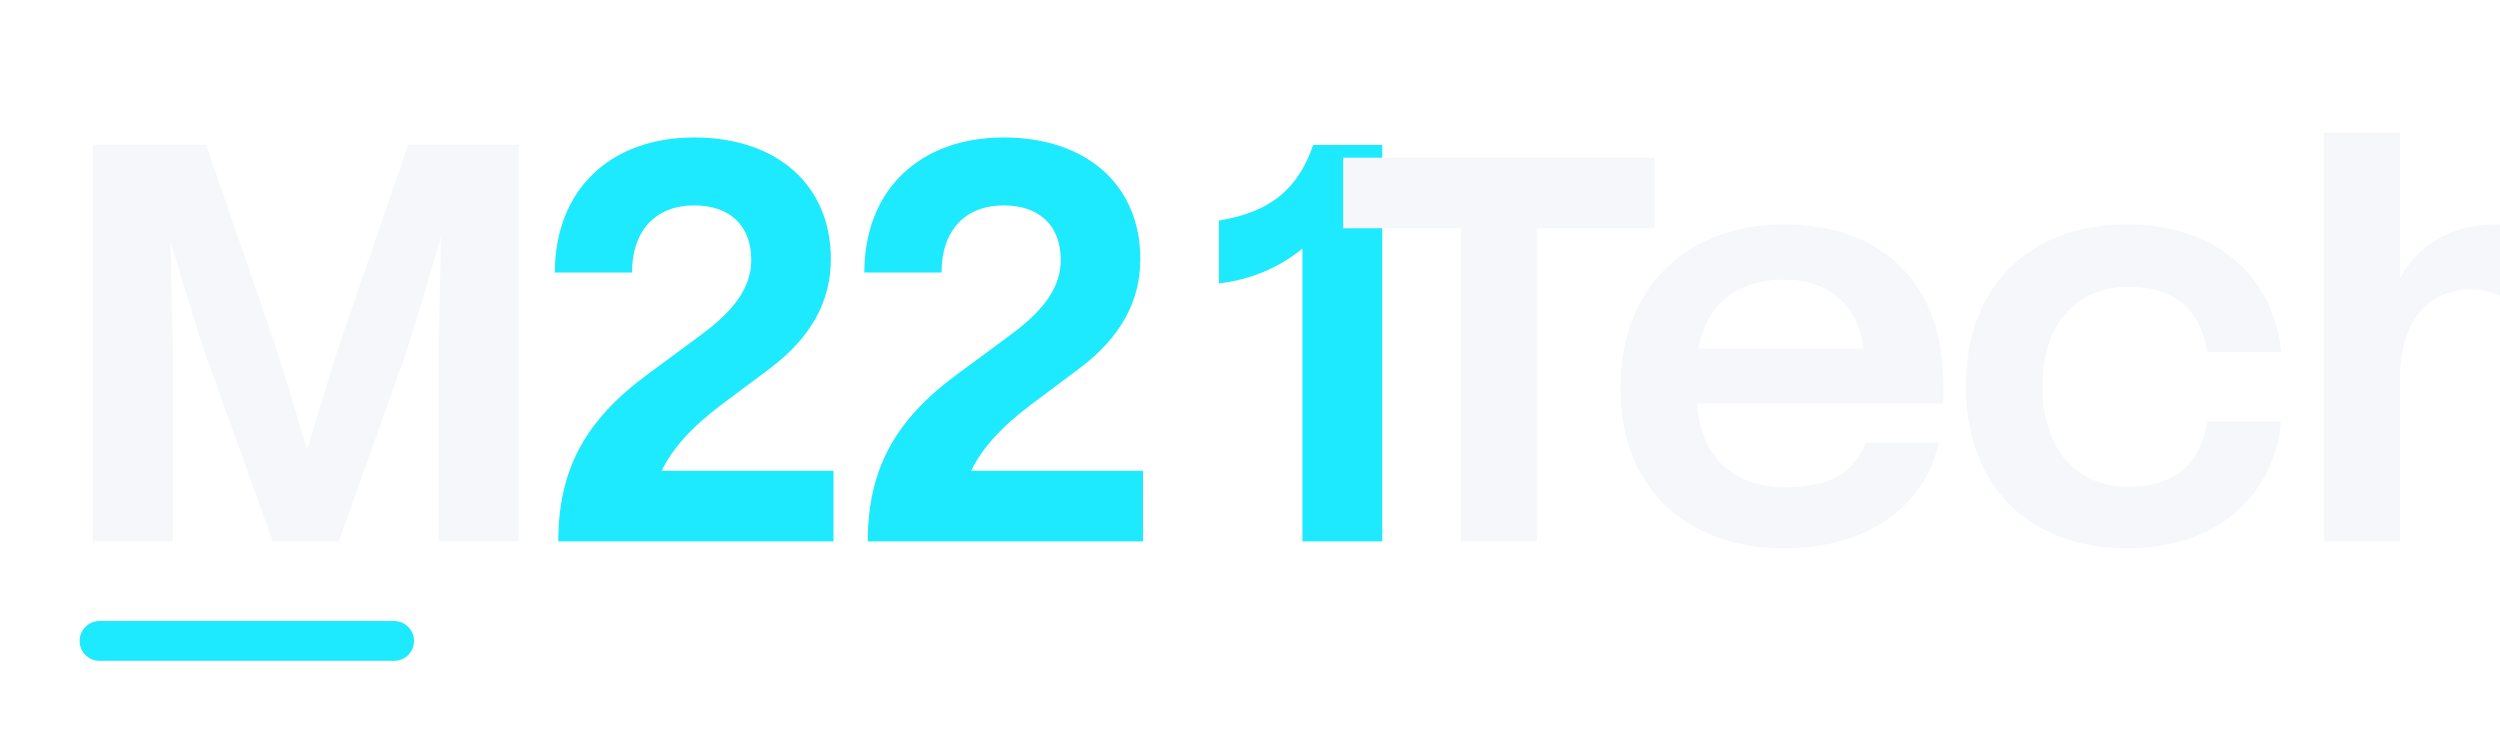
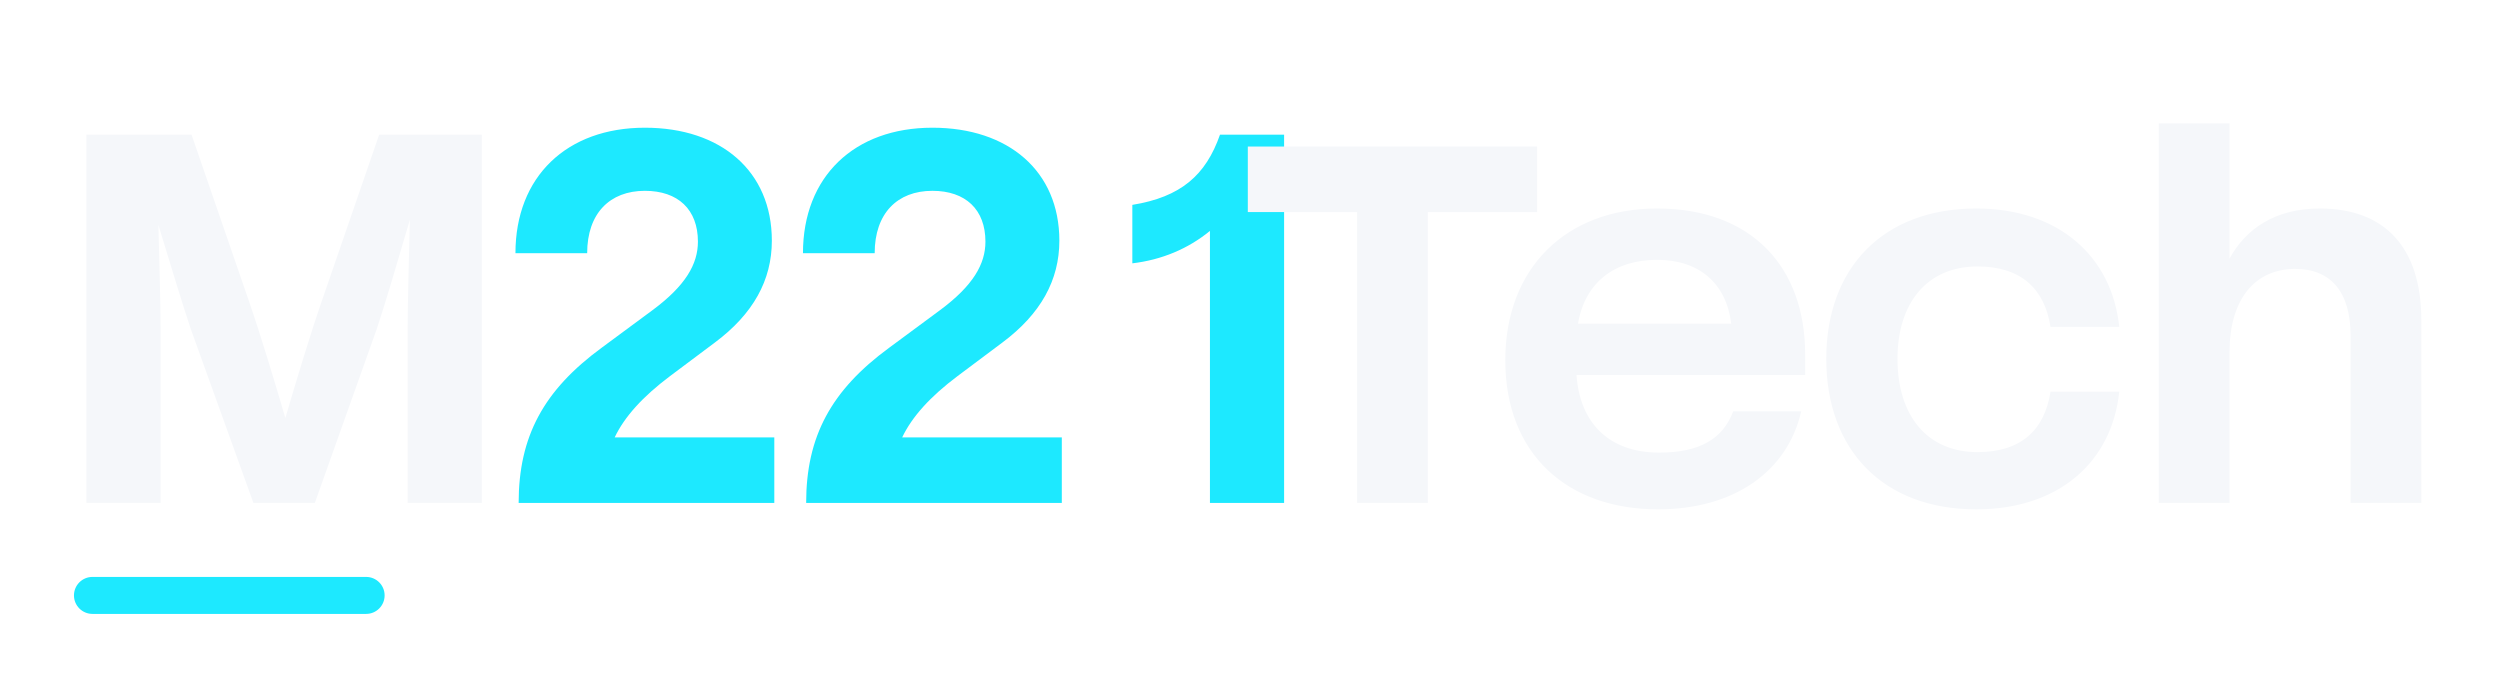
- <svg xmlns="http://www.w3.org/2000/svg" viewBox="0 0 314 92" role="img" aria-labelledby="title desc">
+ <svg xmlns="http://www.w3.org/2000/svg" viewBox="0 0 338 92" role="img" aria-labelledby="title desc">
  <path d="M11.686 68.0H21.713V44.492C21.713 41.205 21.547 35.66 21.414 30.414C23.107 35.959 24.768 41.438 25.797 44.492L34.264 68.0H42.564L50.932 44.492C51.994 41.338 53.721 35.494 55.414 29.717C55.281 35.129 55.115 41.039 55.115 44.492V68.0H65.143V18.203H51.264L43.494 40.74C41.9 45.355 40.074 51.432 38.58 56.512C37.086 51.432 35.26 45.355 33.666 40.74L25.896 18.203H11.686Z" fill="#F5F7FA" />
  <path d="M71.184 68.0H104.686V59.135H83.104C84.432 56.346 86.889 53.623 90.607 50.834L96.684 46.285C101.83 42.434 104.354 37.885 104.354 32.539C104.354 23.143 97.48 17.266 87.188 17.266C76.629 17.266 69.689 23.873 69.689 34.232H79.385C79.385 28.854 82.439 25.799 87.188 25.799C91.67 25.799 94.359 28.322 94.359 32.672C94.359 35.693 92.699 38.615 88.217 41.936L81.344 47.016C73.508 52.76 70.121 59.002 70.121 68.0ZM110.055 68.0H143.557V59.135H121.975C123.303 56.346 125.76 53.623 129.479 50.834L135.555 46.285C140.701 42.434 143.225 37.885 143.225 32.539C143.225 23.143 136.352 17.266 126.059 17.266C115.5 17.266 108.561 23.873 108.561 34.232H118.256C118.256 28.854 121.311 25.799 126.059 25.799C130.541 25.799 133.23 28.322 133.23 32.672C133.23 35.693 131.57 38.615 127.088 41.936L120.215 47.016C112.379 52.76 108.992 59.002 108.992 68.0ZM163.584 68.0H173.611V18.203H164.945C163.02 23.715 159.633 26.637 153.092 27.699V35.602C157.043 35.137 160.629 33.643 163.584 31.219Z" fill="#1DE9FF" />
  <path d="M183.479 68.0H193.041V28.672H207.816V19.807H168.703V28.672H183.479ZM224.168 68.863C234.328 68.863 241.633 63.85 243.525 55.613H234.328C232.934 59.334 229.812 61.193 224.301 61.193C217.693 61.193 213.609 57.342 213.145 50.701H244.057V47.912C244.057 36.092 236.818 28.189 224.035 28.189C211.75 28.189 203.516 36.225 203.516 48.709C203.516 61.393 211.883 68.863 224.168 68.863ZM213.344 43.762C214.273 38.25 218.225 35.129 224.035 35.129C229.746 35.129 233.398 38.316 234.062 43.762ZM267.199 68.863C278.289 68.863 285.527 62.52 286.523 52.957H277.227C276.43 58.137 273.242 61.127 267.365 61.127C260.559 61.127 256.541 56.213 256.541 48.51C256.541 40.939 260.559 36.025 267.365 36.025C273.242 36.025 276.43 39.047 277.227 44.193H286.523C285.527 34.631 278.289 28.189 267.199 28.189C254.582 28.189 246.912 36.225 246.912 48.51C246.912 60.828 254.582 68.863 267.199 68.863ZM291.869 68.0H301.432V47.613C301.432 40.541 304.785 36.357 310.33 36.357C315.078 36.357 317.801 39.412 317.801 45.422V68.0H327.363V43.297C327.363 33.303 322.283 28.189 313.65 28.189C307.508 28.189 303.59 31.012 301.432 34.963V16.68H291.869Z" fill="#F5F7FA" />
  <rect x="10" y="78" width="42" height="5" rx="2.5" fill="#1DE9FF" />
</svg>
